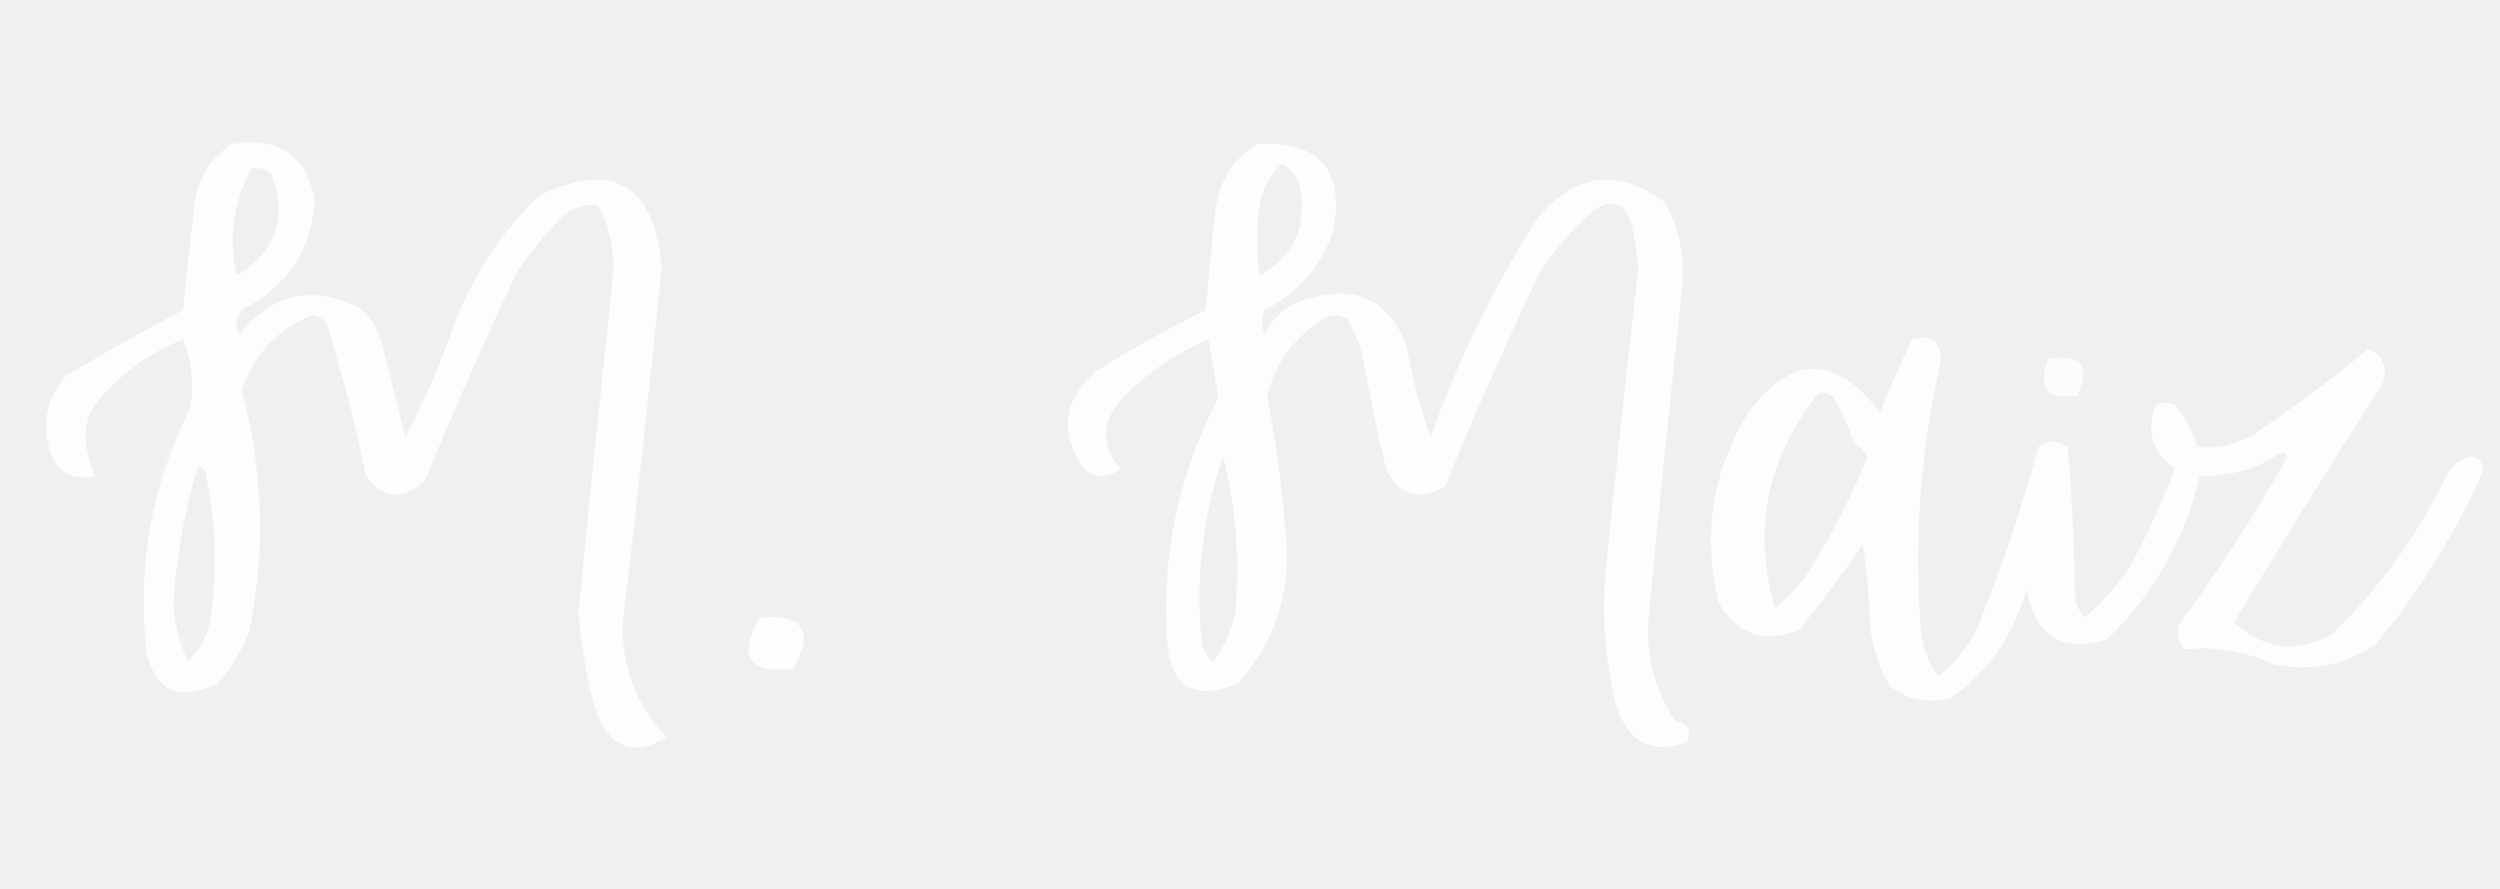
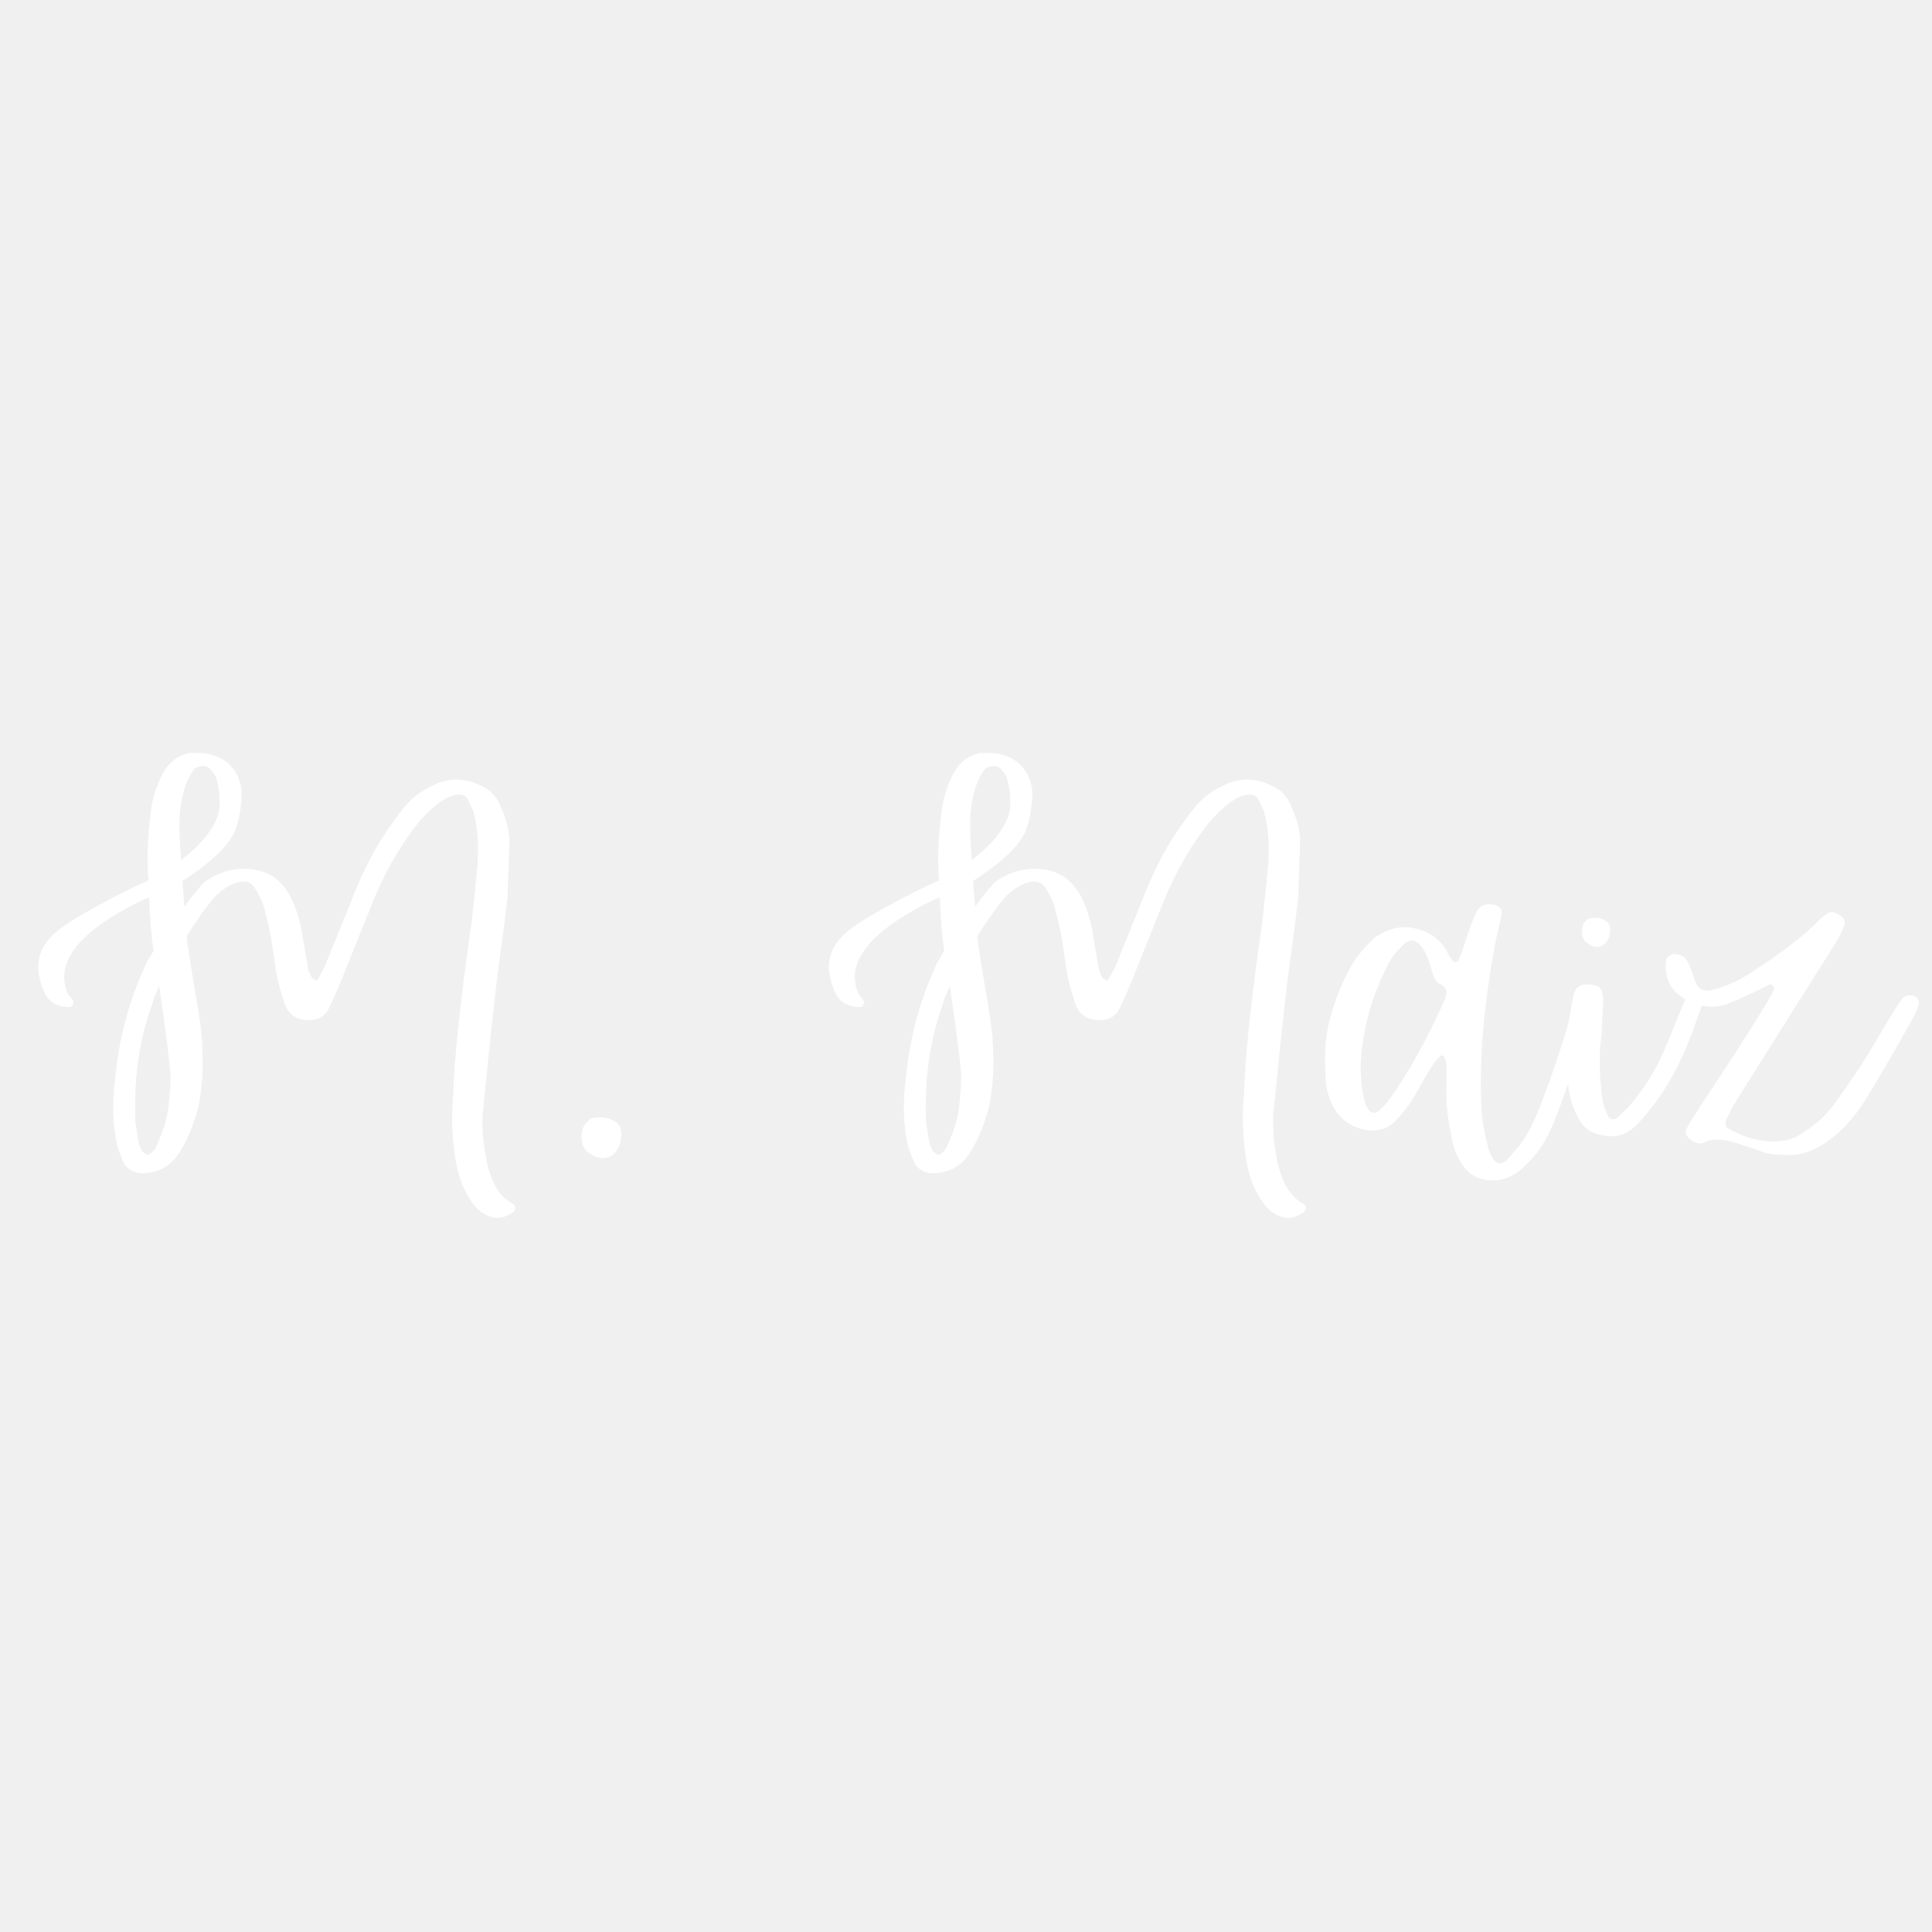
- <svg xmlns="http://www.w3.org/2000/svg" version="1.1" width="512px" height="182px" style="shape-rendering:geometricPrecision; text-rendering:geometricPrecision; image-rendering:optimizeQuality; fill-rule:evenodd; clip-rule:evenodd">
-   <g>
-     <path style="opacity:0.873" fill="#fefffe" d="M 47.5,29.5 C 57.029,27.915 62.696,31.748 64.5,41C 63.741,51.271 58.741,58.771 49.5,63.5C 48.369,65.075 48.203,66.741 49,68.5C 55.682,60.133 63.849,58.3 73.5,63C 75.617,64.731 77.117,66.898 78,69.5C 79.668,76.183 81.335,82.85 83,89.5C 86.909,82.115 90.242,74.449 93,66.5C 96.87,56.311 102.703,47.477 110.5,40C 125.636,32.905 133.969,37.738 135.5,54.5C 133.089,79.031 130.422,103.531 127.5,128C 127.474,136.935 130.474,144.602 136.5,151C 129.759,155.068 124.925,153.235 122,145.5C 120.147,138.961 118.981,132.294 118.5,125.5C 120.709,102.658 123.043,79.825 125.5,57C 125.963,51.653 124.963,46.653 122.5,42C 119.983,41.743 117.65,42.41 115.5,44C 111.975,47.557 108.809,51.39 106,55.5C 99.278,69.667 92.945,84 87,98.5C 82.574,102.554 78.574,102.221 75,97.5C 72.792,87.024 70.125,76.691 67,66.5C 66.261,65.426 65.261,64.759 64,64.5C 56.787,67.414 51.954,72.581 49.5,80C 53.922,96.435 54.422,112.935 51,129.5C 49.46,133.419 47.293,136.919 44.5,140C 36.695,143.775 31.862,141.609 30,133.5C 28.039,115.929 31.039,99.263 39,83.5C 39.781,78.695 39.281,74.028 37.5,69.5C 30.008,72.501 23.842,77.168 19,83.5C 18.015,85.366 17.515,87.366 17.5,89.5C 17.706,92.336 18.373,95.002 19.5,97.5C 14.402,98.57 11.236,96.57 10,91.5C 8.642,86.007 9.809,81.173 13.5,77C 21.338,72.247 29.338,67.747 37.5,63.5C 38.236,55.819 39.069,48.152 40,40.5C 41.042,35.721 43.542,32.054 47.5,29.5 Z M 51.5,34.5 C 52.978,34.238 54.311,34.571 55.5,35.5C 58.988,44.368 56.655,51.368 48.5,56.5C 46.755,48.751 47.755,41.418 51.5,34.5 Z M 40.5,95.5 C 41.117,95.611 41.617,95.944 42,96.5C 44.251,106.81 44.584,117.143 43,127.5C 42.258,130.657 40.758,133.323 38.5,135.5C 36.767,131.76 35.767,127.76 35.5,123.5C 36.141,113.965 37.807,104.632 40.5,95.5 Z" />
+ <svg xmlns="http://www.w3.org/2000/svg" width="512" zoomAndPan="magnify" viewBox="0 0 384 384" height="512" preserveAspectRatio="xMidYMid meet" version="1.0">
+   <defs>
+     <g />
+   </defs>
+   <g fill="#ffffff" fill-opacity="1">
+     <g transform="translate(7.596442, 229.5695)">
+       <g>
+         <path d="M 94.422 9.766 C 94.754 9.93 94.879 10.223 94.797 10.641 C 94.711 11.055 94.504 11.348 94.172 11.516 C 93.078 12.18 92.113 12.516 91.281 12.516 C 90.445 12.516 89.531 12.223 88.531 11.641 C 87.445 10.973 86.488 9.93 85.656 8.516 C 84.395 6.516 83.516 4.133 83.016 1.375 C 82.516 -1.625 82.266 -4.629 82.266 -7.641 C 82.266 -8.805 82.348 -10.473 82.516 -12.641 C 82.516 -13.316 82.555 -14.113 82.641 -15.031 C 82.973 -21.875 84.145 -32.348 86.156 -46.453 C 86.656 -50.797 86.988 -54.051 87.156 -56.219 C 87.32 -57.301 87.406 -58.891 87.406 -60.984 C 87.406 -63.734 87.07 -66.238 86.406 -68.5 C 86.32 -68.664 85.945 -69.457 85.281 -70.875 C 84.938 -71.375 84.43 -71.625 83.766 -71.625 L 83.266 -71.625 C 81.93 -71.457 80.516 -70.75 79.016 -69.5 C 77.43 -68.25 75.844 -66.535 74.25 -64.359 C 71.25 -60.273 68.703 -55.688 66.609 -50.594 L 60.984 -36.562 C 60.648 -35.645 60.109 -34.328 59.359 -32.609 C 58.609 -30.898 58.145 -29.879 57.969 -29.547 C 57.219 -27.711 55.844 -26.797 53.844 -26.797 C 51.508 -26.797 49.922 -27.797 49.078 -29.797 C 48.242 -32.305 47.703 -34.227 47.453 -35.562 C 47.285 -36.477 47.078 -37.812 46.828 -39.562 C 46.578 -41.32 46.367 -42.66 46.203 -43.578 C 45.785 -45.66 45.285 -47.75 44.703 -49.844 C 44.367 -50.844 43.785 -51.969 42.953 -53.219 C 42.453 -53.969 41.742 -54.344 40.828 -54.344 C 40.316 -54.344 39.938 -54.301 39.688 -54.219 C 38.438 -53.883 37.188 -53.176 35.938 -52.094 C 34.602 -51.008 32.473 -48.172 29.547 -43.578 C 29.547 -43.328 29.566 -42.93 29.609 -42.391 C 29.648 -41.848 29.711 -41.492 29.797 -41.328 C 30.129 -38.816 30.586 -35.891 31.172 -32.547 C 31.766 -29.211 32.164 -26.602 32.375 -24.719 C 32.582 -22.844 32.688 -20.738 32.688 -18.406 C 32.688 -15.32 32.395 -12.359 31.812 -9.516 C 30.801 -5.672 29.461 -2.539 27.797 -0.125 C 26.129 2.375 23.664 3.625 20.406 3.625 C 18.738 3.457 17.57 2.707 16.906 1.375 C 16.738 1.039 16.363 0.039 15.781 -1.625 C 15.195 -4.051 14.906 -6.641 14.906 -9.391 C 14.906 -11.305 15.031 -13.188 15.281 -15.031 C 16.031 -23.289 18.156 -31.094 21.656 -38.438 L 22.922 -40.578 C 22.922 -40.742 22.898 -40.91 22.859 -41.078 C 22.816 -41.242 22.797 -41.41 22.797 -41.578 C 22.547 -42.91 22.289 -46.125 22.031 -51.219 L 20.281 -50.469 C 8.176 -44.457 3.336 -38.406 5.766 -32.312 C 5.848 -32.062 6.055 -31.742 6.391 -31.359 C 6.723 -30.984 6.93 -30.711 7.016 -30.547 C 7.016 -30.297 6.93 -30.004 6.766 -29.672 C 6.598 -29.504 6.43 -29.422 6.266 -29.422 C 3.672 -29.422 1.957 -30.469 1.125 -32.562 C 0.375 -34.395 0 -35.977 0 -37.312 C 0 -39.988 1.207 -42.348 3.625 -44.391 C 6.051 -46.43 11.395 -49.5 19.656 -53.594 C 20.156 -53.758 20.906 -54.094 21.906 -54.594 C 21.57 -58.27 21.695 -62.488 22.281 -67.25 C 22.539 -70.414 23.422 -73.379 24.922 -76.141 C 26.086 -78.141 27.754 -79.391 29.922 -79.891 C 30.086 -79.891 30.297 -79.891 30.547 -79.891 C 30.797 -79.891 31.066 -79.891 31.359 -79.891 C 31.66 -79.891 31.895 -79.891 32.062 -79.891 C 32.977 -79.891 33.688 -79.805 34.188 -79.641 C 37.602 -78.723 39.648 -76.551 40.328 -73.125 C 40.41 -72.707 40.453 -72.125 40.453 -71.375 C 40.273 -68.707 39.895 -66.578 39.312 -64.984 C 38.312 -61.898 34.766 -58.395 28.672 -54.469 L 29.047 -49.344 C 31.141 -52.176 32.562 -53.883 33.312 -54.469 C 36.062 -56.301 38.941 -57.094 41.953 -56.844 C 45.453 -56.594 48.082 -54.926 49.844 -51.844 C 50.926 -50 51.758 -47.617 52.344 -44.703 C 52.926 -41.109 53.344 -38.645 53.594 -37.312 C 53.676 -36.645 53.926 -35.977 54.344 -35.312 C 54.508 -35.062 54.801 -34.852 55.219 -34.688 C 55.469 -34.77 55.594 -34.852 55.594 -34.938 C 55.676 -35.102 55.906 -35.52 56.281 -36.188 C 56.656 -36.852 56.926 -37.395 57.094 -37.812 L 62.359 -50.844 C 64.441 -56.188 66.738 -60.691 69.25 -64.359 C 70.75 -66.535 71.914 -68.125 72.75 -69.125 C 74.164 -70.875 76.004 -72.289 78.266 -73.375 C 79.848 -74.207 81.43 -74.625 83.016 -74.625 C 84.691 -74.625 86.281 -74.25 87.781 -73.5 C 89.781 -72.75 91.195 -71.25 92.031 -69 C 93.113 -66.57 93.656 -64.273 93.656 -62.109 L 93.281 -51.344 C 93.031 -48.914 92.594 -45.426 91.969 -40.875 C 91.344 -36.332 90.945 -33.188 90.781 -31.438 C 90.195 -26.426 89.406 -18.91 88.406 -8.891 C 88.32 -8.223 88.281 -7.305 88.281 -6.141 C 88.281 -4.047 88.57 -1.539 89.156 1.375 C 90.07 5.633 91.828 8.43 94.422 9.766 Z M 26.297 -15.406 C 26.297 -17.156 25.547 -23.207 24.047 -33.562 C 23.297 -31.969 22.879 -30.922 22.797 -30.422 C 20.203 -23.41 19.031 -15.773 19.281 -7.516 C 19.281 -7.016 19.32 -6.473 19.406 -5.891 C 19.488 -5.305 19.594 -4.656 19.719 -3.938 C 19.844 -3.227 19.945 -2.664 20.031 -2.25 C 20.363 -1.082 20.863 -0.375 21.531 -0.125 C 21.695 0.039 22.008 -0.062 22.469 -0.438 C 22.938 -0.812 23.254 -1.207 23.422 -1.625 C 24.672 -4.301 25.461 -6.723 25.797 -8.891 C 26.129 -11.723 26.297 -13.895 26.297 -15.406 Z M 28.297 -69.25 C 27.961 -67.156 28.004 -63.609 28.422 -58.609 C 32.766 -62.023 35.27 -65.281 35.938 -68.375 C 36.102 -69.289 36.102 -70.625 35.938 -72.375 C 35.77 -73.375 35.602 -74.164 35.438 -74.75 C 35.352 -75.25 34.977 -75.836 34.312 -76.516 C 33.895 -77.18 33.227 -77.43 32.312 -77.266 C 31.645 -77.098 31.223 -76.93 31.047 -76.766 C 29.629 -74.922 28.711 -72.414 28.297 -69.25 Z M 28.297 -69.25 " />
+       </g>
+     </g>
  </g>
-   <g>
-     <path style="opacity:0.868" fill="#fefffe" d="M 257.5,29.5 C 270.334,28.837 275.501,34.837 273,47.5C 270.48,54.688 265.813,60.022 259,63.5C 258.333,65.167 258.333,66.833 259,68.5C 260.99,64.51 264.157,62.01 268.5,61C 277.847,58.424 284.347,61.59 288,70.5C 289.14,77.044 290.806,83.378 293,89.5C 298.622,73.614 305.956,58.614 315,44.5C 322.882,35.323 331.549,34.323 341,41.5C 343.931,46.947 345.097,52.78 344.5,59C 342.021,81.978 339.688,104.978 337.5,128C 337.319,135.113 339.153,141.613 343,147.5C 345.768,148.208 346.601,149.708 345.5,152C 338.331,154.571 333.498,152.071 331,144.5C 328.64,134.97 327.973,125.303 329,115.5C 331.002,95.483 333.169,75.483 335.5,55.5C 335.324,52.118 334.824,48.785 334,45.5C 332.529,41.454 330.029,40.621 326.5,43C 321.917,46.912 318.083,51.412 315,56.5C 308.278,70.667 301.945,85 296,99.5C 290.949,102.69 286.949,101.69 284,96.5C 282.057,88.568 280.39,80.568 279,72.5C 278.275,70.051 277.275,67.717 276,65.5C 274.612,64.446 273.112,64.28 271.5,65C 265.295,68.77 261.295,74.103 259.5,81C 261.432,91.09 262.765,101.257 263.5,111.5C 264.062,122.447 260.728,131.947 253.5,140C 244.25,143.765 239.417,140.599 239,130.5C 237.961,113.192 241.461,96.859 249.5,81.5C 248.893,77.511 248.227,73.511 247.5,69.5C 240.37,72.48 234.203,76.813 229,82.5C 225.534,87.167 225.701,91.667 229.5,96C 227.326,97.797 224.993,97.964 222.5,96.5C 216.818,89.07 217.484,82.237 224.5,76C 231.758,71.453 239.258,67.286 247,63.5C 247.501,56.484 248.168,49.484 249,42.5C 249.858,36.761 252.692,32.427 257.5,29.5 Z M 262.5,33.5 C 264.173,34.343 265.34,35.676 266,37.5C 267.991,45.846 265.324,52.179 258,56.5C 257.333,51.5 257.333,46.5 258,41.5C 258.754,38.316 260.254,35.649 262.5,33.5 Z M 250.5,93.5 C 253.136,103.888 253.969,114.555 253,125.5C 252.171,129.161 250.671,132.495 248.5,135.5C 246.931,134.286 246.098,132.619 246,130.5C 244.888,117.843 246.388,105.509 250.5,93.5 Z" />
+   <g fill="#ffffff" fill-opacity="1">
+     <g transform="translate(107.3961, 229.5695)">
+       <g>
+         <path d="M 9.516 -0.5 C 8.68 -1.082 8.242 -2.082 8.203 -3.5 C 8.16 -4.926 8.555 -5.973 9.391 -6.641 C 9.805 -7.141 10.223 -7.391 10.641 -7.391 C 12.473 -7.641 13.938 -7.348 15.031 -6.516 C 16.031 -5.848 16.32 -4.508 15.906 -2.5 C 15.406 -0.832 14.547 0.164 13.328 0.5 C 12.117 0.832 10.848 0.5 9.516 -0.5 Z M 9.516 -0.5 " />
+       </g>
+     </g>
  </g>
-   <g>
-     <path style="opacity:0.862" fill="#fefffe" d="M 391.5,69.5 C 395.57,68.508 397.57,70.008 397.5,74C 393.223,92.482 391.89,111.148 393.5,130C 393.891,133.177 395.057,136.01 397,138.5C 400.427,135.744 403.093,132.41 405,128.5C 409.873,116.379 414.04,104.046 417.5,91.5C 419.5,90.167 421.5,90.167 423.5,91.5C 424.332,101.817 424.832,112.151 425,122.5C 425.29,124.044 425.956,125.377 427,126.5C 430.37,123.465 433.37,120.132 436,116.5C 439.557,109.819 442.724,102.986 445.5,96C 440.79,92.649 439.456,88.316 441.5,83C 442.833,82.333 444.167,82.333 445.5,83C 447.563,85.511 449.063,88.344 450,91.5C 453.952,91.979 457.785,91.145 461.5,89C 469.618,83.527 477.452,77.693 485,71.5C 488.107,72.796 489.107,75.129 488,78.5C 477.635,94.701 467.469,111.034 457.5,127.5C 463.494,132.95 470.16,133.784 477.5,130C 487.205,120.612 495.038,109.778 501,97.5C 502.076,95.423 503.743,94.09 506,93.5C 507.732,93.734 508.566,94.734 508.5,96.5C 502.81,109.385 495.477,121.218 486.5,132C 480.155,136.296 473.155,137.63 465.5,136C 459.684,133.3 453.684,132.3 447.5,133C 445.376,130.592 445.543,128.092 448,125.5C 455.425,115.236 462.258,104.569 468.5,93.5C 468.167,93.167 467.833,92.833 467.5,92.5C 462.351,95.995 456.684,97.662 450.5,97.5C 447.401,110.535 441.068,121.701 431.5,131C 422.204,133.758 416.704,130.258 415,120.5C 412.559,129.931 407.392,137.431 399.5,143C 394.848,144.193 390.681,143.36 387,140.5C 384.867,136.768 383.534,132.768 383,128.5C 382.83,122.804 382.33,117.138 381.5,111.5C 377.391,117.451 373.058,123.284 368.5,129C 361.436,131.886 355.936,130.052 352,123.5C 348.602,109.684 350.602,96.684 358,84.5C 367.036,72.587 376.036,72.587 385,84.5C 387.068,79.464 389.235,74.464 391.5,69.5 Z M 372.5,80.5 C 373.675,80.281 374.675,80.614 375.5,81.5C 377.214,84.299 378.547,87.299 379.5,90.5C 380.737,91.281 381.737,92.281 382.5,93.5C 379.527,100.779 376.027,107.779 372,114.5C 369.868,118.431 367.035,121.764 363.5,124.5C 358.854,108.397 361.854,93.73 372.5,80.5 Z" />
+   <g fill="#ffffff" fill-opacity="1">
+     <g transform="translate(129.6851, 229.5695)">
+       <g />
+     </g>
  </g>
-   <g>
-     <path style="opacity:0.799" fill="#fefffe" d="M 419.5,73.5 C 426.158,72.344 428.158,74.844 425.5,81C 419.224,82.048 417.224,79.548 419.5,73.5 Z" />
+   <g fill="#ffffff" fill-opacity="1">
+     <g transform="translate(164.7465, 229.5695)">
+       <g>
+         <path d="M 94.422 9.766 C 94.754 9.93 94.879 10.223 94.797 10.641 C 94.711 11.055 94.504 11.348 94.172 11.516 C 93.078 12.18 92.113 12.516 91.281 12.516 C 90.445 12.516 89.531 12.223 88.531 11.641 C 87.445 10.973 86.488 9.93 85.656 8.516 C 84.395 6.516 83.516 4.133 83.016 1.375 C 82.516 -1.625 82.266 -4.629 82.266 -7.641 C 82.266 -8.805 82.348 -10.473 82.516 -12.641 C 82.516 -13.316 82.555 -14.113 82.641 -15.031 C 82.973 -21.875 84.145 -32.348 86.156 -46.453 C 86.656 -50.797 86.988 -54.051 87.156 -56.219 C 87.32 -57.301 87.406 -58.891 87.406 -60.984 C 87.406 -63.734 87.07 -66.238 86.406 -68.5 C 86.32 -68.664 85.945 -69.457 85.281 -70.875 C 84.938 -71.375 84.43 -71.625 83.766 -71.625 L 83.266 -71.625 C 81.93 -71.457 80.516 -70.75 79.016 -69.5 C 77.43 -68.25 75.844 -66.535 74.25 -64.359 C 71.25 -60.273 68.703 -55.688 66.609 -50.594 L 60.984 -36.562 C 60.648 -35.645 60.109 -34.328 59.359 -32.609 C 58.609 -30.898 58.145 -29.879 57.969 -29.547 C 57.219 -27.711 55.844 -26.797 53.844 -26.797 C 51.508 -26.797 49.922 -27.797 49.078 -29.797 C 48.242 -32.305 47.703 -34.227 47.453 -35.562 C 47.285 -36.477 47.078 -37.812 46.828 -39.562 C 46.578 -41.32 46.367 -42.66 46.203 -43.578 C 45.785 -45.66 45.285 -47.75 44.703 -49.844 C 44.367 -50.844 43.785 -51.969 42.953 -53.219 C 42.453 -53.969 41.742 -54.344 40.828 -54.344 C 40.316 -54.344 39.938 -54.301 39.688 -54.219 C 38.438 -53.883 37.188 -53.176 35.938 -52.094 C 34.602 -51.008 32.473 -48.172 29.547 -43.578 C 29.547 -43.328 29.566 -42.93 29.609 -42.391 C 29.648 -41.848 29.711 -41.492 29.797 -41.328 C 30.129 -38.816 30.586 -35.891 31.172 -32.547 C 31.766 -29.211 32.164 -26.602 32.375 -24.719 C 32.582 -22.844 32.688 -20.738 32.688 -18.406 C 32.688 -15.32 32.395 -12.359 31.812 -9.516 C 30.801 -5.672 29.461 -2.539 27.797 -0.125 C 26.129 2.375 23.664 3.625 20.406 3.625 C 18.738 3.457 17.57 2.707 16.906 1.375 C 16.738 1.039 16.363 0.039 15.781 -1.625 C 15.195 -4.051 14.906 -6.641 14.906 -9.391 C 14.906 -11.305 15.031 -13.188 15.281 -15.031 C 16.031 -23.289 18.156 -31.094 21.656 -38.438 L 22.922 -40.578 C 22.922 -40.742 22.898 -40.91 22.859 -41.078 C 22.816 -41.242 22.797 -41.41 22.797 -41.578 C 22.547 -42.91 22.289 -46.125 22.031 -51.219 L 20.281 -50.469 C 8.176 -44.457 3.336 -38.406 5.766 -32.312 C 5.848 -32.062 6.055 -31.742 6.391 -31.359 C 6.723 -30.984 6.93 -30.711 7.016 -30.547 C 7.016 -30.297 6.93 -30.004 6.766 -29.672 C 6.598 -29.504 6.43 -29.422 6.266 -29.422 C 3.672 -29.422 1.957 -30.469 1.125 -32.562 C 0.375 -34.395 0 -35.977 0 -37.312 C 0 -39.988 1.207 -42.348 3.625 -44.391 C 6.051 -46.43 11.395 -49.5 19.656 -53.594 C 20.156 -53.758 20.906 -54.094 21.906 -54.594 C 21.57 -58.27 21.695 -62.488 22.281 -67.25 C 22.539 -70.414 23.422 -73.379 24.922 -76.141 C 26.086 -78.141 27.754 -79.391 29.922 -79.891 C 30.086 -79.891 30.297 -79.891 30.547 -79.891 C 30.797 -79.891 31.066 -79.891 31.359 -79.891 C 31.66 -79.891 31.895 -79.891 32.062 -79.891 C 32.977 -79.891 33.688 -79.805 34.188 -79.641 C 37.602 -78.723 39.648 -76.551 40.328 -73.125 C 40.41 -72.707 40.453 -72.125 40.453 -71.375 C 40.273 -68.707 39.895 -66.578 39.312 -64.984 C 38.312 -61.898 34.766 -58.395 28.672 -54.469 L 29.047 -49.344 C 31.141 -52.176 32.562 -53.883 33.312 -54.469 C 36.062 -56.301 38.941 -57.094 41.953 -56.844 C 45.453 -56.594 48.082 -54.926 49.844 -51.844 C 50.926 -50 51.758 -47.617 52.344 -44.703 C 52.926 -41.109 53.344 -38.645 53.594 -37.312 C 53.676 -36.645 53.926 -35.977 54.344 -35.312 C 54.508 -35.062 54.801 -34.852 55.219 -34.688 C 55.469 -34.77 55.594 -34.852 55.594 -34.938 C 55.676 -35.102 55.906 -35.52 56.281 -36.188 C 56.656 -36.852 56.926 -37.395 57.094 -37.812 L 62.359 -50.844 C 64.441 -56.188 66.738 -60.691 69.25 -64.359 C 70.75 -66.535 71.914 -68.125 72.75 -69.125 C 74.164 -70.875 76.004 -72.289 78.266 -73.375 C 79.848 -74.207 81.43 -74.625 83.016 -74.625 C 84.691 -74.625 86.281 -74.25 87.781 -73.5 C 89.781 -72.75 91.195 -71.25 92.031 -69 C 93.113 -66.57 93.656 -64.273 93.656 -62.109 L 93.281 -51.344 C 93.031 -48.914 92.594 -45.426 91.969 -40.875 C 91.344 -36.332 90.945 -33.188 90.781 -31.438 C 90.195 -26.426 89.406 -18.91 88.406 -8.891 C 88.32 -8.223 88.281 -7.305 88.281 -6.141 C 88.281 -4.047 88.57 -1.539 89.156 1.375 C 90.07 5.633 91.828 8.43 94.422 9.766 Z M 26.297 -15.406 C 26.297 -17.156 25.547 -23.207 24.047 -33.562 C 23.297 -31.969 22.879 -30.922 22.797 -30.422 C 20.203 -23.41 19.031 -15.773 19.281 -7.516 C 19.281 -7.016 19.32 -6.473 19.406 -5.891 C 19.488 -5.305 19.594 -4.656 19.719 -3.938 C 19.844 -3.227 19.945 -2.664 20.031 -2.25 C 20.363 -1.082 20.863 -0.375 21.531 -0.125 C 21.695 0.039 22.008 -0.062 22.469 -0.438 C 22.938 -0.812 23.254 -1.207 23.422 -1.625 C 24.672 -4.301 25.461 -6.723 25.797 -8.891 C 26.129 -11.723 26.297 -13.895 26.297 -15.406 Z M 28.297 -69.25 C 27.961 -67.156 28.004 -63.609 28.422 -58.609 C 32.766 -62.023 35.27 -65.281 35.938 -68.375 C 36.102 -69.289 36.102 -70.625 35.938 -72.375 C 35.77 -73.375 35.602 -74.164 35.438 -74.75 C 35.352 -75.25 34.977 -75.836 34.312 -76.516 C 33.895 -77.18 33.227 -77.43 32.312 -77.266 C 31.645 -77.098 31.223 -76.93 31.047 -76.766 C 29.629 -74.922 28.711 -72.414 28.297 -69.25 Z M 28.297 -69.25 " />
+       </g>
+     </g>
  </g>
-   <g>
-     <path style="opacity:0.863" fill="#fefffe" d="M 155.5,126.5 C 164.437,125.603 166.771,129.103 162.5,137C 153.428,138.047 151.095,134.547 155.5,126.5 Z" />
+   <g fill="#ffffff" fill-opacity="1">
+     <g transform="translate(264.5462, 229.5695)">
+       <g>
+         <path d="M 32.938 5.016 C 29.426 5.266 26.922 3.844 25.422 0.75 C 24.672 -0.582 24.172 -2.082 23.922 -3.75 C 23.172 -7.258 22.836 -10.645 22.922 -13.906 C 22.922 -14.32 22.941 -14.906 22.984 -15.656 C 23.023 -16.406 23.023 -17.094 22.984 -17.719 C 22.941 -18.344 22.797 -18.906 22.547 -19.406 C 22.547 -19.57 22.457 -19.656 22.281 -19.656 C 22.031 -19.82 21.82 -19.82 21.656 -19.656 C 21.57 -19.57 21.363 -19.344 21.031 -18.969 C 20.695 -18.594 20.445 -18.281 20.281 -18.031 C 19.695 -17.113 18.906 -15.773 17.906 -14.016 C 16.906 -12.266 16.238 -11.141 15.906 -10.641 C 14.988 -9.223 13.984 -7.973 12.891 -6.891 C 11.555 -5.391 9.766 -4.723 7.516 -4.891 C 4.336 -5.305 2 -6.848 0.5 -9.516 C -0.414 -11.266 -0.914 -12.977 -1 -14.656 C -1.414 -19.738 -1.125 -23.992 -0.125 -27.422 C 1.289 -32.348 3.047 -36.312 5.141 -39.312 C 6.473 -40.988 7.555 -42.203 8.391 -42.953 C 11.055 -44.953 13.785 -45.66 16.578 -45.078 C 19.379 -44.492 21.492 -43.035 22.922 -40.703 C 23.254 -39.941 23.711 -39.188 24.297 -38.438 C 24.379 -38.352 24.547 -38.332 24.797 -38.375 C 25.047 -38.414 25.211 -38.477 25.297 -38.562 L 26.047 -40.453 C 27.461 -44.867 28.461 -47.578 29.047 -48.578 C 29.629 -49.504 30.551 -49.926 31.812 -49.844 C 33.562 -49.676 34.227 -48.836 33.812 -47.328 C 33.727 -46.828 33.52 -45.91 33.188 -44.578 C 32.852 -43.242 32.645 -42.242 32.562 -41.578 C 30.301 -29.391 29.422 -18.617 29.922 -9.266 C 30.004 -7.18 30.422 -4.676 31.172 -1.75 C 31.266 -1.164 31.52 -0.5 31.938 0.25 C 32.688 1.832 33.688 2.082 34.938 1 L 37.062 -1.375 C 38.562 -3.207 39.898 -5.586 41.078 -8.516 C 41.91 -10.43 43.141 -13.77 44.766 -18.531 C 46.391 -23.289 47.328 -26.461 47.578 -28.047 C 48.242 -29.379 48.66 -30.172 48.828 -30.422 C 49.172 -31.016 49.801 -31.223 50.719 -31.047 C 51.301 -30.961 51.676 -30.629 51.844 -30.047 C 51.844 -29.047 51.758 -28.336 51.594 -27.922 C 51.008 -25.672 49.797 -21.875 47.953 -16.531 C 46.117 -11.188 44.742 -7.473 43.828 -5.391 C 42.492 -2.379 40.738 0.125 38.562 2.125 C 36.977 3.801 35.102 4.766 32.938 5.016 Z M 10.266 -9.516 C 10.93 -10.18 11.516 -10.891 12.016 -11.641 C 15.773 -16.984 19.328 -23.453 22.672 -31.047 C 23.254 -32.473 22.875 -33.477 21.531 -34.062 C 21.031 -34.312 20.613 -34.895 20.281 -35.812 C 20.281 -35.895 20.07 -36.602 19.656 -37.938 C 19.238 -39.27 18.82 -40.234 18.406 -40.828 C 17.07 -42.992 15.613 -43.203 14.031 -41.453 C 12.938 -40.359 12.141 -39.352 11.641 -38.438 C 8.141 -31.844 6.223 -25 5.891 -17.906 C 5.891 -16.656 5.93 -15.738 6.016 -15.156 C 6.016 -14.406 6.055 -13.863 6.141 -13.531 C 6.223 -12.688 6.43 -11.641 6.766 -10.391 C 7.598 -8.055 8.766 -7.766 10.266 -9.516 Z M 10.266 -9.516 " />
+       </g>
+     </g>
+   </g>
+   <g fill="#ffffff" fill-opacity="1">
+     <g transform="translate(311.3782, 229.5695)">
+       <g>
+         <path d="M 5.516 -4.375 C 4.086 -4.883 2.957 -6.016 2.125 -7.766 C 1.125 -9.598 0.5 -11.852 0.25 -14.531 C -0.332 -19.875 0.039 -25.594 1.375 -31.688 C 1.789 -33.52 3.047 -34.227 5.141 -33.812 C 6.473 -33.645 7.141 -32.977 7.141 -31.812 C 7.223 -31.812 7.266 -31.18 7.266 -29.922 L 7.141 -28.047 L 6.891 -23.422 C 6.391 -20.16 6.473 -15.941 7.141 -10.766 C 7.391 -9.766 7.766 -8.766 8.266 -7.766 C 8.348 -7.43 8.598 -7.223 9.016 -7.141 C 9.43 -7.055 9.766 -7.141 10.016 -7.391 C 11.098 -8.391 11.891 -9.141 12.391 -9.641 C 15.316 -13.066 17.613 -16.695 19.281 -20.531 C 19.863 -21.789 21.16 -24.961 23.172 -30.047 C 23.422 -30.547 23.879 -31.301 24.547 -32.312 C 24.711 -32.562 25.129 -32.645 25.797 -32.562 C 26.461 -32.477 26.879 -32.312 27.047 -32.062 C 27.211 -31.469 27.297 -31.129 27.297 -31.047 C 26.797 -29.461 25.961 -27.086 24.797 -23.922 C 22.535 -17.91 19.738 -12.898 16.406 -8.891 C 15.57 -7.723 14.613 -6.641 13.531 -5.641 C 11.438 -3.629 8.766 -3.207 5.516 -4.375 Z M 4 -42.203 C 3.414 -42.617 3.102 -43.328 3.062 -44.328 C 3.02 -45.328 3.289 -46.078 3.875 -46.578 C 4.207 -46.91 4.504 -47.078 4.766 -47.078 C 6.098 -47.242 7.141 -47.035 7.891 -46.453 C 8.641 -45.953 8.848 -44.992 8.516 -43.578 C 8.18 -42.41 7.578 -41.703 6.703 -41.453 C 5.828 -41.203 4.926 -41.453 4 -42.203 Z M 4 -42.203 " />
+       </g>
+     </g>
+   </g>
+   <g fill="#ffffff" fill-opacity="1">
+     <g transform="translate(333.6672, 229.5695)">
+       <g>
+         <path d="M 21.656 0 C 19.156 0 17.281 -0.289 16.031 -0.875 L 11.891 -2.25 C 8.973 -3.25 6.723 -3.332 5.141 -2.5 C 4.211 -2.082 3.207 -2.332 2.125 -3.25 C 1.457 -3.832 1.25 -4.461 1.5 -5.141 L 2.25 -6.516 C 3.082 -7.848 4.832 -10.535 7.5 -14.578 C 10.176 -18.629 12.516 -22.238 14.516 -25.406 C 16.523 -28.582 17.988 -31.051 18.906 -32.812 C 19.07 -33.062 18.945 -33.395 18.531 -33.812 C 18.531 -33.895 18.406 -33.938 18.156 -33.938 L 15.656 -32.688 C 15.238 -32.52 14.422 -32.141 13.203 -31.547 C 11.992 -30.961 11.016 -30.547 10.266 -30.297 C 7.516 -29.047 4.551 -29.254 1.375 -30.922 C -1.625 -32.598 -2.914 -35.145 -2.5 -38.562 C -2.5 -38.977 -2.289 -39.332 -1.875 -39.625 C -1.457 -39.914 -1 -40.02 -0.5 -39.938 C 0.664 -39.77 1.457 -39.188 1.875 -38.188 C 2.125 -37.688 2.395 -37.02 2.688 -36.188 C 2.977 -35.352 3.164 -34.812 3.25 -34.562 C 3.832 -32.977 4.961 -32.395 6.641 -32.812 C 9.223 -33.477 11.562 -34.477 13.656 -35.812 C 20.332 -40.07 25.172 -43.785 28.172 -46.953 L 29.422 -47.953 C 30.086 -48.453 30.926 -48.367 31.938 -47.703 C 32.938 -47.117 33.227 -46.367 32.812 -45.453 C 32.477 -44.535 32.02 -43.578 31.438 -42.578 C 17.906 -21.117 10.93 -10.016 10.516 -9.266 C 9.848 -7.848 9.473 -7.055 9.391 -6.891 C 9.223 -6.223 9.305 -5.723 9.641 -5.391 C 13.566 -3.129 17.363 -2.289 21.031 -2.875 C 22.457 -3.125 23.754 -3.711 24.922 -4.641 C 27.422 -6.141 29.504 -8.098 31.172 -10.516 C 32.18 -11.848 33.938 -14.395 36.438 -18.156 C 36.852 -18.738 38.102 -20.801 40.188 -24.344 C 42.281 -27.895 43.617 -30.047 44.203 -30.797 C 44.617 -31.555 45.41 -31.852 46.578 -31.688 C 47.492 -31.344 47.867 -30.797 47.703 -30.047 C 47.453 -29.211 47.285 -28.672 47.203 -28.422 C 46.785 -27.672 45.828 -25.957 44.328 -23.281 C 42.828 -20.613 41.406 -18.148 40.062 -15.891 C 38.727 -13.641 37.727 -11.973 37.062 -10.891 C 34.812 -7.391 32.391 -4.719 29.797 -2.875 C 27.047 -0.875 24.332 0.082 21.656 0 Z M 21.656 0 " />
+       </g>
+     </g>
  </g>
</svg>
